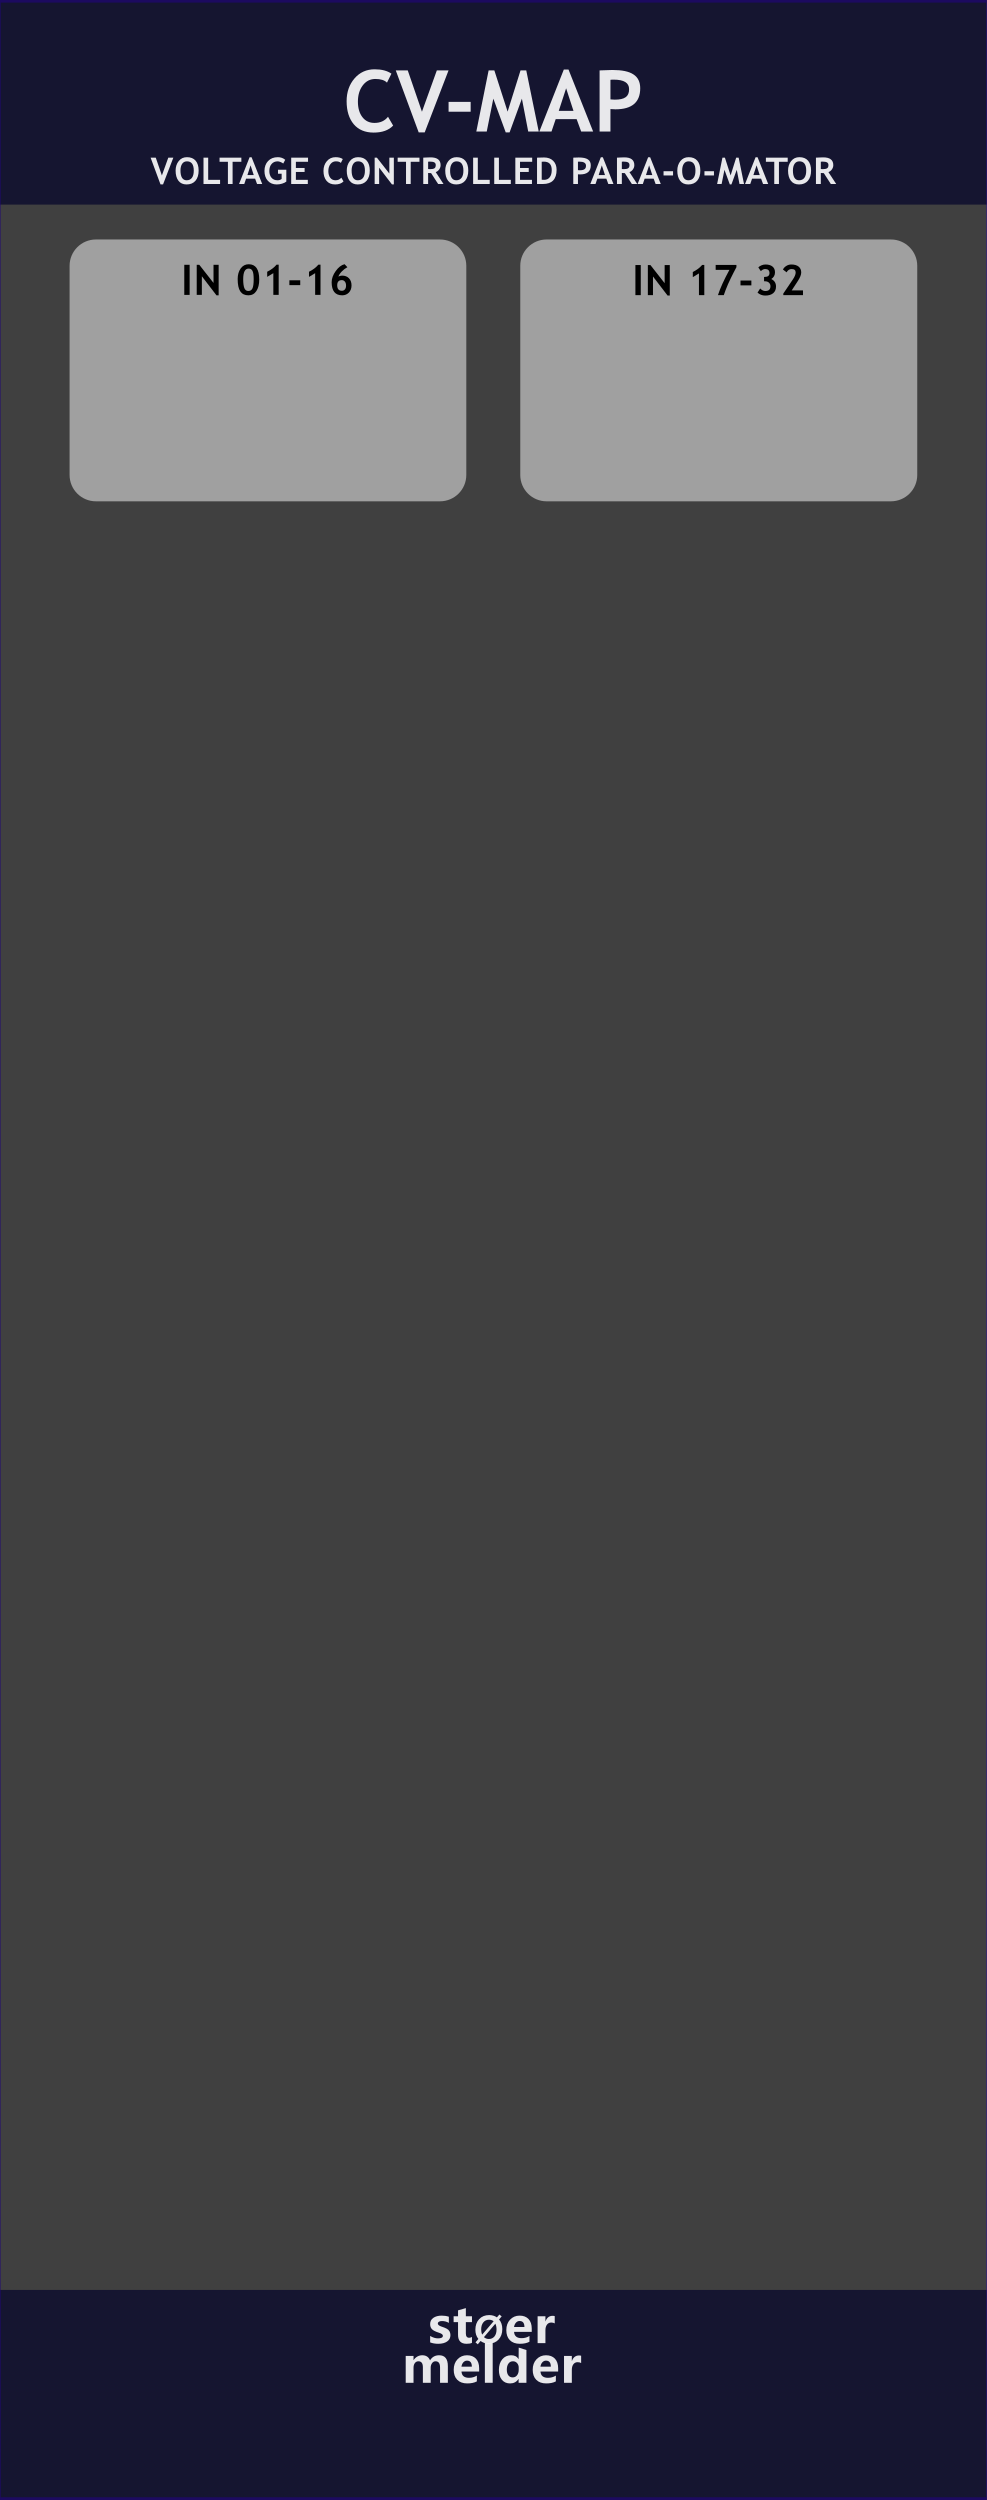
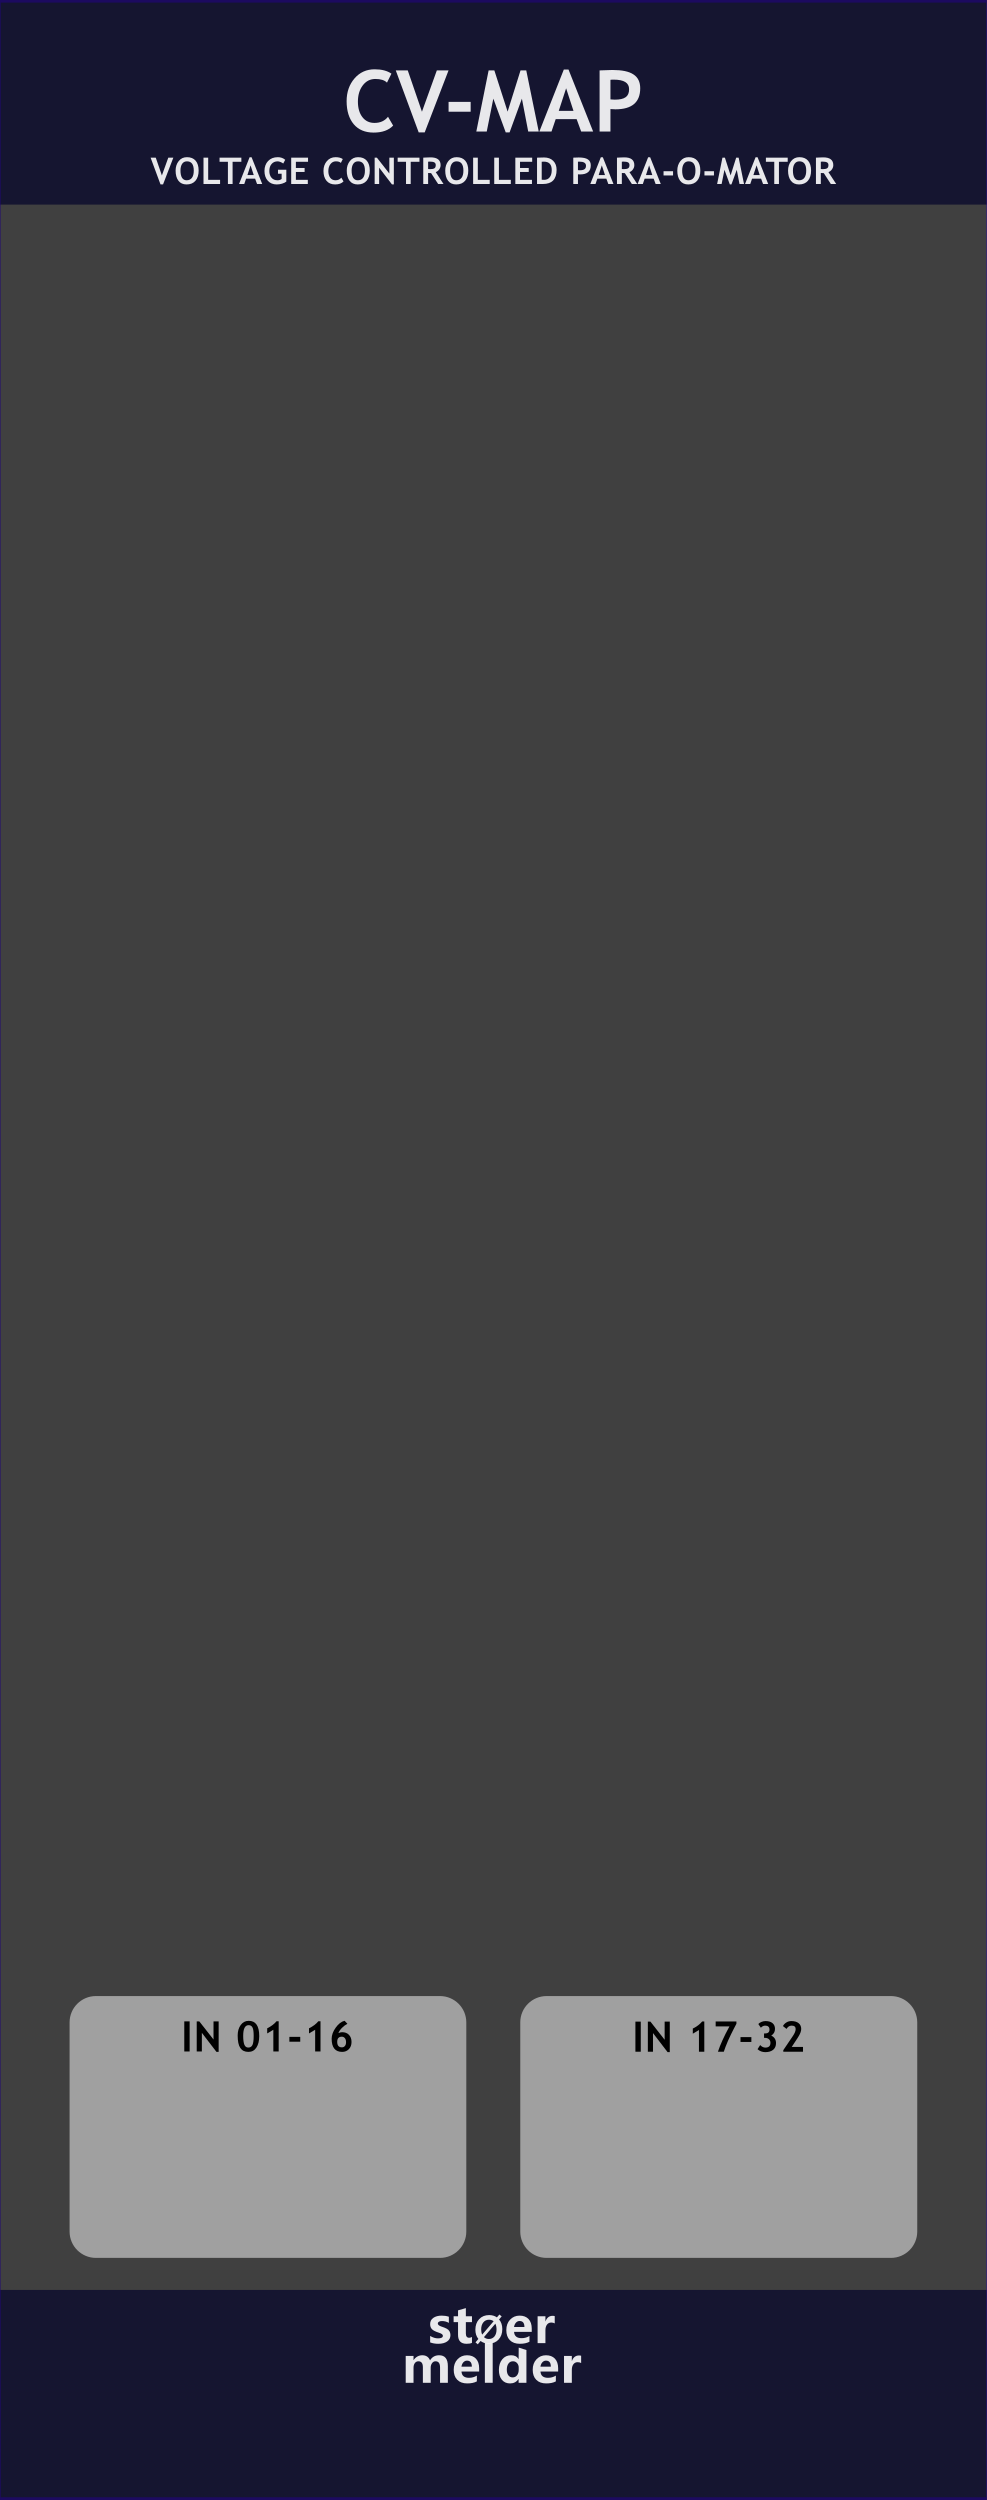
<svg xmlns="http://www.w3.org/2000/svg" width="100%" height="100%" viewBox="0 0 150 380" version="1.1" xml:space="preserve" style="fill-rule:evenodd;clip-rule:evenodd;stroke-linecap:round;stroke-linejoin:round;stroke-miterlimit:1.5;">
  <g id="panel" transform="matrix(0.834722,0,0,1.04324,-803.837,250.623)">
    <g transform="matrix(2.99501,0,0,0.958552,963,-240.235)">
      <rect x="0" y="0" width="60" height="380" style="fill:rgb(64,64,64);" />
    </g>
    <g transform="matrix(1.06268,0,0,1.81961,994.916,-538.829)">
      <rect x="-30.034" y="347.456" width="169.102" height="16.91" style="fill:rgb(10,10,44);fill-opacity:0.8;" />
    </g>
    <g transform="matrix(1.06268,0,0,1.76292,994.916,-852.772)">
      <rect x="-30.034" y="347.456" width="169.102" height="16.91" style="fill:rgb(10,10,44);fill-opacity:0.8;" />
    </g>
    <g transform="matrix(8.02347,0,0,25.5659,663.022,-292.473)">
      <rect x="37.388" y="2.043" width="22.397" height="14.247" style="fill:none;stroke:rgb(32,6,118);stroke-opacity:0.7;stroke-width:0.03px;" />
    </g>
    <g transform="matrix(0.840359,0,0,0.840359,220.816,16.2108)">
      <g transform="matrix(1.198,0,0,0.958552,893.633,-224.914)">
        <g transform="matrix(9,0,0,9,64.0056,347.267)">
-           <path d="M0.919,0L0.762,0L0.762,-0.308C0.762,-0.391 0.732,-0.432 0.671,-0.432C0.643,-0.432 0.62,-0.42 0.602,-0.395C0.583,-0.369 0.574,-0.339 0.574,-0.303L0.574,0L0.417,0L0.417,-0.312C0.417,-0.392 0.387,-0.432 0.327,-0.432C0.298,-0.432 0.274,-0.42 0.256,-0.396C0.238,-0.372 0.229,-0.341 0.229,-0.301L0.229,0L0.072,0L0.072,-0.54L0.229,-0.54L0.229,-0.456L0.231,-0.456C0.25,-0.486 0.275,-0.51 0.307,-0.528C0.338,-0.545 0.371,-0.553 0.405,-0.553C0.481,-0.553 0.533,-0.519 0.561,-0.451C0.603,-0.519 0.663,-0.553 0.743,-0.553C0.86,-0.553 0.919,-0.481 0.919,-0.335L0.919,0Z" style="fill:white;fill-opacity:0.9;fill-rule:nonzero;" />
+           <path d="M0.919,-0L0.762,-0L0.762,-0.308C0.762,-0.391 0.732,-0.432 0.671,-0.432C0.643,-0.432 0.62,-0.42 0.602,-0.395C0.583,-0.369 0.574,-0.339 0.574,-0.303L0.574,-0L0.417,-0L0.417,-0.312C0.417,-0.392 0.387,-0.432 0.327,-0.432C0.298,-0.432 0.274,-0.42 0.256,-0.396C0.238,-0.372 0.229,-0.341 0.229,-0.301L0.229,-0L0.072,-0L0.072,-0.54L0.229,-0.54L0.229,-0.456L0.231,-0.456C0.25,-0.486 0.275,-0.51 0.307,-0.528C0.338,-0.545 0.371,-0.553 0.405,-0.553C0.481,-0.553 0.533,-0.519 0.561,-0.451C0.603,-0.519 0.663,-0.553 0.743,-0.553C0.86,-0.553 0.919,-0.481 0.919,-0.335L0.919,-0Z" style="fill:white;fill-opacity:0.9;fill-rule:nonzero;" />
        </g>
        <g transform="matrix(9,0,0,9,72.978,347.267)">
          <path d="M0.551,-0.226L0.196,-0.226C0.201,-0.142 0.252,-0.1 0.347,-0.1C0.407,-0.1 0.459,-0.115 0.505,-0.144L0.505,-0.028C0.456,-0.001 0.391,0.013 0.312,0.013C0.226,0.013 0.159,-0.011 0.111,-0.06C0.063,-0.108 0.04,-0.176 0.04,-0.262C0.04,-0.348 0.065,-0.419 0.116,-0.472C0.167,-0.526 0.23,-0.553 0.307,-0.553C0.384,-0.553 0.443,-0.53 0.487,-0.484C0.53,-0.437 0.551,-0.374 0.551,-0.292L0.551,-0.226ZM0.404,-0.324C0.404,-0.405 0.372,-0.445 0.306,-0.445C0.279,-0.445 0.255,-0.434 0.234,-0.412C0.214,-0.39 0.201,-0.361 0.195,-0.324L0.404,-0.324Z" style="fill:white;fill-opacity:0.9;fill-rule:nonzero;" />
        </g>
        <g transform="matrix(9,0,0,9,78.3513,347.267)">
          <rect x="0.069" y="-0.799" width="0.157" height="0.799" style="fill:white;fill-opacity:0.9;fill-rule:nonzero;" />
        </g>
        <g transform="matrix(9,0,0,9,81.1494,347.267)">
-           <path d="M0.593,0L0.436,0L0.436,-0.076L0.433,-0.076C0.395,-0.017 0.339,0.013 0.264,0.013C0.195,0.013 0.141,-0.011 0.1,-0.06C0.06,-0.108 0.04,-0.174 0.04,-0.258C0.04,-0.346 0.062,-0.418 0.108,-0.472C0.153,-0.526 0.212,-0.553 0.286,-0.553C0.356,-0.553 0.405,-0.528 0.433,-0.477L0.436,-0.477L0.438,-0.707L0.593,-0.658L0.593,0ZM0.438,-0.306C0.438,-0.342 0.427,-0.372 0.405,-0.396C0.383,-0.42 0.356,-0.432 0.323,-0.432C0.284,-0.432 0.254,-0.417 0.232,-0.386C0.21,-0.356 0.199,-0.315 0.199,-0.263C0.199,-0.213 0.21,-0.175 0.231,-0.148C0.252,-0.121 0.281,-0.108 0.318,-0.108C0.353,-0.108 0.382,-0.122 0.404,-0.15C0.427,-0.179 0.438,-0.215 0.438,-0.261L0.438,-0.306Z" style="fill:white;fill-opacity:0.9;fill-rule:nonzero;" />
+           <path d="M0.593,-0L0.436,-0L0.436,-0.076L0.433,-0.076C0.395,-0.017 0.339,0.013 0.264,0.013C0.195,0.013 0.141,-0.011 0.1,-0.06C0.06,-0.108 0.04,-0.174 0.04,-0.258C0.04,-0.346 0.062,-0.418 0.108,-0.472C0.153,-0.526 0.212,-0.553 0.286,-0.553C0.356,-0.553 0.405,-0.528 0.433,-0.477L0.436,-0.477L0.438,-0.707L0.593,-0.658L0.593,-0ZM0.438,-0.306C0.438,-0.342 0.427,-0.372 0.405,-0.396C0.383,-0.42 0.356,-0.432 0.323,-0.432C0.284,-0.432 0.254,-0.417 0.232,-0.386C0.21,-0.356 0.199,-0.315 0.199,-0.263C0.199,-0.213 0.21,-0.175 0.231,-0.148C0.252,-0.121 0.281,-0.108 0.318,-0.108C0.353,-0.108 0.382,-0.122 0.404,-0.15C0.427,-0.179 0.438,-0.215 0.438,-0.261L0.438,-0.306Z" style="fill:white;fill-opacity:0.9;fill-rule:nonzero;" />
        </g>
        <g transform="matrix(9,0,0,9,87.2654,347.267)">
          <path d="M0.551,-0.226L0.196,-0.226C0.201,-0.142 0.252,-0.1 0.347,-0.1C0.407,-0.1 0.459,-0.115 0.505,-0.144L0.505,-0.028C0.456,-0.001 0.391,0.013 0.312,0.013C0.226,0.013 0.159,-0.011 0.111,-0.06C0.063,-0.108 0.04,-0.176 0.04,-0.262C0.04,-0.348 0.065,-0.419 0.116,-0.472C0.167,-0.526 0.23,-0.553 0.307,-0.553C0.384,-0.553 0.443,-0.53 0.487,-0.484C0.53,-0.437 0.551,-0.374 0.551,-0.292L0.551,-0.226ZM0.404,-0.324C0.404,-0.405 0.372,-0.445 0.306,-0.445C0.279,-0.445 0.255,-0.434 0.234,-0.412C0.214,-0.39 0.201,-0.361 0.195,-0.324L0.404,-0.324Z" style="fill:white;fill-opacity:0.9;fill-rule:nonzero;" />
        </g>
        <g transform="matrix(9,0,0,9,92.6386,347.267)">
-           <path d="M0.416,-0.397C0.397,-0.408 0.374,-0.414 0.346,-0.414C0.31,-0.414 0.282,-0.4 0.261,-0.373C0.24,-0.345 0.229,-0.308 0.229,-0.26L0.229,0L0.072,0L0.072,-0.54L0.229,-0.54L0.229,-0.438L0.231,-0.438C0.257,-0.512 0.305,-0.549 0.374,-0.549C0.392,-0.549 0.406,-0.547 0.416,-0.543L0.416,-0.397Z" style="fill:white;fill-opacity:0.9;fill-rule:nonzero;" />
+           <path d="M0.416,-0.397C0.397,-0.408 0.374,-0.414 0.346,-0.414C0.31,-0.414 0.282,-0.4 0.261,-0.373C0.24,-0.345 0.229,-0.308 0.229,-0.26L0.229,-0L0.072,-0L0.072,-0.54L0.229,-0.54L0.229,-0.438L0.231,-0.438C0.257,-0.512 0.305,-0.549 0.374,-0.549C0.392,-0.549 0.406,-0.547 0.416,-0.543L0.416,-0.397Z" style="fill:white;fill-opacity:0.9;fill-rule:nonzero;" />
        </g>
      </g>
      <g transform="matrix(1.198,0,0,0.958552,893.495,-231.786)">
        <g transform="matrix(9,0,0,9,68.6657,347.267)">
          <path d="M0.058,-0.145C0.112,-0.112 0.165,-0.096 0.216,-0.096C0.281,-0.096 0.314,-0.113 0.314,-0.148C0.314,-0.173 0.287,-0.193 0.233,-0.21C0.166,-0.231 0.12,-0.254 0.095,-0.28C0.07,-0.305 0.058,-0.34 0.058,-0.383C0.058,-0.436 0.079,-0.478 0.122,-0.508C0.165,-0.538 0.221,-0.553 0.291,-0.553C0.34,-0.553 0.388,-0.546 0.434,-0.531L0.434,-0.407C0.392,-0.432 0.346,-0.444 0.295,-0.444C0.27,-0.444 0.25,-0.44 0.235,-0.431C0.22,-0.422 0.212,-0.41 0.212,-0.396C0.212,-0.371 0.235,-0.351 0.28,-0.335C0.329,-0.319 0.366,-0.304 0.39,-0.291C0.415,-0.278 0.434,-0.26 0.447,-0.238C0.459,-0.216 0.466,-0.191 0.466,-0.163C0.466,-0.107 0.444,-0.064 0.399,-0.033C0.354,-0.002 0.295,0.013 0.22,0.013C0.162,0.013 0.107,0.004 0.058,-0.015L0.058,-0.145Z" style="fill:white;fill-opacity:0.9;fill-rule:nonzero;" />
        </g>
        <g transform="matrix(9,0,0,9,73.2436,347.267)">
          <path d="M0.39,-0.006C0.366,0.007 0.33,0.013 0.282,0.013C0.167,0.013 0.11,-0.047 0.11,-0.167L0.11,-0.422L0.021,-0.422L0.021,-0.54L0.11,-0.54L0.11,-0.659L0.267,-0.704L0.267,-0.54L0.39,-0.54L0.39,-0.422L0.267,-0.422L0.267,-0.195C0.267,-0.137 0.289,-0.108 0.335,-0.108C0.353,-0.108 0.371,-0.114 0.39,-0.124L0.39,-0.006Z" style="fill:white;fill-opacity:0.9;fill-rule:nonzero;" />
        </g>
        <g transform="matrix(6.6,0,0,6.6,77.1051,347.267)">
          <path d="M0.106,0.032L0.043,-0.021L0.122,-0.115C0.067,-0.183 0.04,-0.268 0.04,-0.368C0.04,-0.487 0.075,-0.584 0.144,-0.658C0.213,-0.732 0.305,-0.769 0.418,-0.769C0.5,-0.769 0.571,-0.748 0.63,-0.706L0.698,-0.785L0.761,-0.733L0.689,-0.65C0.748,-0.581 0.778,-0.493 0.778,-0.384C0.778,-0.266 0.743,-0.17 0.674,-0.097C0.605,-0.023 0.516,0.013 0.406,0.013C0.32,0.013 0.246,-0.011 0.182,-0.059L0.106,0.032ZM0.54,-0.6C0.506,-0.628 0.463,-0.642 0.413,-0.642C0.349,-0.642 0.297,-0.617 0.258,-0.569C0.218,-0.52 0.199,-0.455 0.199,-0.375C0.199,-0.319 0.208,-0.273 0.227,-0.234L0.54,-0.6ZM0.275,-0.165C0.311,-0.131 0.356,-0.114 0.409,-0.114C0.473,-0.114 0.524,-0.137 0.563,-0.184C0.601,-0.231 0.62,-0.294 0.62,-0.374C0.62,-0.435 0.61,-0.488 0.588,-0.533L0.275,-0.165Z" style="fill:white;fill-opacity:0.9;fill-rule:nonzero;" />
        </g>
        <g transform="matrix(9,0,0,9,82.6053,347.267)">
          <path d="M0.551,-0.226L0.196,-0.226C0.201,-0.142 0.252,-0.1 0.347,-0.1C0.407,-0.1 0.459,-0.115 0.505,-0.144L0.505,-0.028C0.456,-0.001 0.391,0.013 0.312,0.013C0.226,0.013 0.159,-0.011 0.111,-0.06C0.063,-0.108 0.04,-0.176 0.04,-0.262C0.04,-0.348 0.065,-0.419 0.116,-0.472C0.167,-0.526 0.23,-0.553 0.307,-0.553C0.384,-0.553 0.443,-0.53 0.487,-0.484C0.53,-0.437 0.551,-0.374 0.551,-0.292L0.551,-0.226ZM0.404,-0.324C0.404,-0.405 0.372,-0.445 0.306,-0.445C0.279,-0.445 0.255,-0.434 0.234,-0.412C0.214,-0.39 0.201,-0.361 0.195,-0.324L0.404,-0.324Z" style="fill:white;fill-opacity:0.9;fill-rule:nonzero;" />
        </g>
        <g transform="matrix(9,0,0,9,87.9786,347.267)">
-           <path d="M0.416,-0.397C0.397,-0.408 0.374,-0.414 0.346,-0.414C0.31,-0.414 0.282,-0.4 0.261,-0.373C0.24,-0.345 0.229,-0.308 0.229,-0.26L0.229,0L0.072,0L0.072,-0.54L0.229,-0.54L0.229,-0.438L0.231,-0.438C0.257,-0.512 0.305,-0.549 0.374,-0.549C0.392,-0.549 0.406,-0.547 0.416,-0.543L0.416,-0.397Z" style="fill:white;fill-opacity:0.9;fill-rule:nonzero;" />
+           <path d="M0.416,-0.397C0.397,-0.408 0.374,-0.414 0.346,-0.414C0.31,-0.414 0.282,-0.4 0.261,-0.373C0.24,-0.345 0.229,-0.308 0.229,-0.26L0.229,-0L0.072,-0L0.072,-0.54L0.229,-0.54L0.229,-0.438L0.231,-0.438C0.257,-0.512 0.305,-0.549 0.374,-0.549C0.392,-0.549 0.406,-0.547 0.416,-0.543L0.416,-0.397Z" style="fill:white;fill-opacity:0.9;fill-rule:nonzero;" />
        </g>
      </g>
    </g>
    <g transform="matrix(1.198,0,0,0.958552,967.672,-264.571)">
      <g transform="matrix(5.6,0,0,5.6,18.9814,53.3564)">
        <path d="M0.34,0.01L0.27,0.01L0.002,-0.715L0.142,-0.715L0.308,-0.232L0.482,-0.715L0.619,-0.715L0.34,0.01Z" style="fill:white;fill-opacity:0.9;fill-rule:nonzero;" />
      </g>
      <g transform="matrix(5.6,0,0,5.6,22.5743,53.3564)">
        <path d="M0.039,-0.364C0.039,-0.466 0.067,-0.552 0.123,-0.622C0.179,-0.693 0.253,-0.728 0.347,-0.728C0.45,-0.728 0.528,-0.696 0.583,-0.632C0.637,-0.569 0.664,-0.479 0.664,-0.364C0.664,-0.249 0.636,-0.157 0.579,-0.089C0.522,-0.022 0.441,0.012 0.337,0.012C0.241,0.012 0.167,-0.021 0.116,-0.088C0.065,-0.155 0.039,-0.247 0.039,-0.364ZM0.171,-0.364C0.171,-0.28 0.185,-0.215 0.213,-0.169C0.242,-0.124 0.283,-0.101 0.337,-0.101C0.4,-0.101 0.449,-0.123 0.482,-0.168C0.516,-0.213 0.532,-0.278 0.532,-0.364C0.532,-0.531 0.47,-0.615 0.347,-0.615C0.29,-0.615 0.247,-0.593 0.216,-0.547C0.186,-0.502 0.171,-0.441 0.171,-0.364Z" style="fill:white;fill-opacity:0.9;fill-rule:nonzero;" />
      </g>
      <g transform="matrix(5.6,0,0,5.6,26.6238,53.3564)">
-         <path d="M0.073,0L0.073,-0.715L0.2,-0.715L0.2,-0.113L0.523,-0.113L0.523,0L0.073,0Z" style="fill:white;fill-opacity:0.9;fill-rule:nonzero;" />
+         <path d="M0.073,-0L0.073,-0.715L0.2,-0.715L0.2,-0.113L0.523,-0.113L0.523,-0L0.073,-0Z" style="fill:white;fill-opacity:0.9;fill-rule:nonzero;" />
      </g>
      <g transform="matrix(5.6,0,0,5.6,29.4155,53.3564)">
-         <path d="M0.364,-0.603L0.364,0L0.237,0L0.237,-0.603L0.01,-0.603L0.01,-0.715L0.602,-0.715L0.602,-0.603L0.364,-0.603Z" style="fill:white;fill-opacity:0.9;fill-rule:nonzero;" />
+         <path d="M0.364,-0.603L0.364,-0L0.237,-0L0.237,-0.603L0.01,-0.603L0.01,-0.715L0.602,-0.715L0.602,-0.603L0.364,-0.603Z" style="fill:white;fill-opacity:0.9;fill-rule:nonzero;" />
      </g>
      <g transform="matrix(5.6,0,0,5.6,32.4232,53.3564)">
-         <path d="M0.491,0L0.438,-0.145L0.193,-0.145L0.144,0L0.002,0L0.288,-0.725L0.343,-0.725L0.631,0L0.491,0ZM0.315,-0.506L0.229,-0.242L0.401,-0.242L0.315,-0.506Z" style="fill:white;fill-opacity:0.9;fill-rule:nonzero;" />
+         <path d="M0.491,-0L0.438,-0.145L0.193,-0.145L0.144,-0L0.002,-0L0.288,-0.725L0.343,-0.725L0.631,-0L0.491,-0ZM0.315,-0.506L0.229,-0.242L0.401,-0.242L0.315,-0.506Z" style="fill:white;fill-opacity:0.9;fill-rule:nonzero;" />
      </g>
      <g transform="matrix(5.6,0,0,5.6,36.0816,53.3564)">
        <path d="M0.602,-0.657L0.548,-0.555C0.533,-0.569 0.51,-0.582 0.479,-0.595C0.448,-0.608 0.421,-0.615 0.398,-0.615C0.328,-0.615 0.273,-0.591 0.232,-0.543C0.191,-0.496 0.171,-0.432 0.171,-0.352C0.171,-0.275 0.191,-0.215 0.231,-0.169C0.271,-0.123 0.325,-0.101 0.394,-0.101C0.439,-0.101 0.476,-0.113 0.505,-0.138L0.505,-0.278L0.406,-0.278L0.406,-0.387L0.632,-0.387L0.632,-0.066C0.602,-0.042 0.563,-0.022 0.515,-0.009C0.468,0.005 0.42,0.012 0.373,0.012C0.271,0.012 0.189,-0.021 0.129,-0.089C0.069,-0.156 0.039,-0.245 0.039,-0.355C0.039,-0.465 0.072,-0.555 0.137,-0.624C0.203,-0.693 0.291,-0.728 0.401,-0.728C0.48,-0.728 0.547,-0.704 0.602,-0.657Z" style="fill:white;fill-opacity:0.9;fill-rule:nonzero;" />
      </g>
      <g transform="matrix(5.6,0,0,5.6,39.9534,53.3564)">
-         <path d="M0.2,-0.603L0.2,-0.435L0.437,-0.435L0.437,-0.327L0.2,-0.327L0.2,-0.113L0.524,-0.113L0.524,0L0.073,0L0.073,-0.715L0.53,-0.715L0.53,-0.603L0.2,-0.603Z" style="fill:white;fill-opacity:0.9;fill-rule:nonzero;" />
+         <path d="M0.2,-0.603L0.2,-0.435L0.437,-0.435L0.437,-0.327L0.2,-0.327L0.2,-0.113L0.524,-0.113L0.524,-0L0.073,-0L0.073,-0.715L0.53,-0.715L0.53,-0.603L0.2,-0.603Z" style="fill:white;fill-opacity:0.9;fill-rule:nonzero;" />
      </g>
      <g transform="matrix(5.6,0,0,5.6,45.0501,53.3564)">
        <path d="M0.563,-0.677L0.511,-0.572C0.483,-0.601 0.437,-0.615 0.375,-0.615C0.315,-0.615 0.266,-0.59 0.228,-0.54C0.19,-0.49 0.171,-0.427 0.171,-0.35C0.171,-0.274 0.189,-0.213 0.224,-0.168C0.259,-0.123 0.306,-0.101 0.365,-0.101C0.433,-0.101 0.485,-0.125 0.523,-0.173L0.583,-0.07C0.531,-0.015 0.455,0.012 0.355,0.012C0.255,0.012 0.177,-0.021 0.122,-0.086C0.067,-0.152 0.039,-0.242 0.039,-0.355C0.039,-0.461 0.07,-0.55 0.131,-0.621C0.192,-0.692 0.271,-0.728 0.367,-0.728C0.449,-0.728 0.514,-0.711 0.563,-0.677Z" style="fill:white;fill-opacity:0.9;fill-rule:nonzero;" />
      </g>
      <g transform="matrix(5.6,0,0,5.6,48.5882,53.3564)">
        <path d="M0.039,-0.364C0.039,-0.466 0.067,-0.552 0.123,-0.622C0.179,-0.693 0.253,-0.728 0.347,-0.728C0.45,-0.728 0.528,-0.696 0.583,-0.632C0.637,-0.569 0.664,-0.479 0.664,-0.364C0.664,-0.249 0.636,-0.157 0.579,-0.089C0.522,-0.022 0.441,0.012 0.337,0.012C0.241,0.012 0.167,-0.021 0.116,-0.088C0.065,-0.155 0.039,-0.247 0.039,-0.364ZM0.171,-0.364C0.171,-0.28 0.185,-0.215 0.213,-0.169C0.242,-0.124 0.283,-0.101 0.337,-0.101C0.4,-0.101 0.449,-0.123 0.482,-0.168C0.516,-0.213 0.532,-0.278 0.532,-0.364C0.532,-0.531 0.47,-0.615 0.347,-0.615C0.29,-0.615 0.247,-0.593 0.216,-0.547C0.186,-0.502 0.171,-0.441 0.171,-0.364Z" style="fill:white;fill-opacity:0.9;fill-rule:nonzero;" />
      </g>
      <g transform="matrix(5.6,0,0,5.6,52.6377,53.3564)">
        <path d="M0.542,0.01L0.195,-0.443L0.195,0L0.073,0L0.073,-0.715L0.134,-0.715L0.472,-0.284L0.472,-0.715L0.594,-0.715L0.594,0.01L0.542,0.01Z" style="fill:white;fill-opacity:0.9;fill-rule:nonzero;" />
      </g>
      <g transform="matrix(5.6,0,0,5.6,56.4876,53.3564)">
-         <path d="M0.364,-0.603L0.364,0L0.237,0L0.237,-0.603L0.01,-0.603L0.01,-0.715L0.602,-0.715L0.602,-0.603L0.364,-0.603Z" style="fill:white;fill-opacity:0.9;fill-rule:nonzero;" />
+         <path d="M0.364,-0.603L0.364,-0L0.237,-0L0.237,-0.603L0.01,-0.603L0.01,-0.715L0.602,-0.715L0.602,-0.603L0.364,-0.603Z" style="fill:white;fill-opacity:0.9;fill-rule:nonzero;" />
      </g>
      <g transform="matrix(5.6,0,0,5.6,60.0258,53.3564)">
-         <path d="M0.477,0L0.286,-0.295C0.266,-0.296 0.24,-0.297 0.205,-0.299L0.205,0L0.073,0L0.073,-0.715C0.08,-0.715 0.108,-0.717 0.156,-0.719C0.204,-0.721 0.242,-0.723 0.271,-0.723C0.453,-0.723 0.544,-0.652 0.544,-0.512C0.544,-0.469 0.531,-0.431 0.506,-0.396C0.481,-0.361 0.45,-0.337 0.412,-0.322L0.623,0L0.477,0ZM0.205,-0.605L0.205,-0.406C0.229,-0.404 0.246,-0.403 0.259,-0.403C0.312,-0.403 0.351,-0.411 0.375,-0.426C0.4,-0.441 0.412,-0.47 0.412,-0.513C0.412,-0.548 0.399,-0.573 0.373,-0.587C0.346,-0.601 0.305,-0.608 0.248,-0.608C0.234,-0.608 0.22,-0.607 0.205,-0.605Z" style="fill:white;fill-opacity:0.9;fill-rule:nonzero;" />
+         <path d="M0.477,-0L0.286,-0.295C0.266,-0.296 0.24,-0.297 0.205,-0.299L0.205,-0L0.073,-0L0.073,-0.715C0.08,-0.715 0.108,-0.717 0.156,-0.719C0.204,-0.721 0.242,-0.723 0.271,-0.723C0.453,-0.723 0.544,-0.652 0.544,-0.512C0.544,-0.469 0.531,-0.431 0.506,-0.396C0.481,-0.361 0.45,-0.337 0.412,-0.322L0.623,-0L0.477,-0ZM0.205,-0.605L0.205,-0.406C0.229,-0.404 0.246,-0.403 0.259,-0.403C0.312,-0.403 0.351,-0.411 0.375,-0.426C0.4,-0.441 0.412,-0.47 0.412,-0.513C0.412,-0.548 0.399,-0.573 0.373,-0.587C0.346,-0.601 0.305,-0.608 0.248,-0.608C0.234,-0.608 0.22,-0.607 0.205,-0.605Z" style="fill:white;fill-opacity:0.9;fill-rule:nonzero;" />
      </g>
      <g transform="matrix(5.6,0,0,5.6,63.5585,53.3564)">
        <path d="M0.039,-0.364C0.039,-0.466 0.067,-0.552 0.123,-0.622C0.179,-0.693 0.253,-0.728 0.347,-0.728C0.45,-0.728 0.528,-0.696 0.583,-0.632C0.637,-0.569 0.664,-0.479 0.664,-0.364C0.664,-0.249 0.636,-0.157 0.579,-0.089C0.522,-0.022 0.441,0.012 0.337,0.012C0.241,0.012 0.167,-0.021 0.116,-0.088C0.065,-0.155 0.039,-0.247 0.039,-0.364ZM0.171,-0.364C0.171,-0.28 0.185,-0.215 0.213,-0.169C0.242,-0.124 0.283,-0.101 0.337,-0.101C0.4,-0.101 0.449,-0.123 0.482,-0.168C0.516,-0.213 0.532,-0.278 0.532,-0.364C0.532,-0.531 0.47,-0.615 0.347,-0.615C0.29,-0.615 0.247,-0.593 0.216,-0.547C0.186,-0.502 0.171,-0.441 0.171,-0.364Z" style="fill:white;fill-opacity:0.9;fill-rule:nonzero;" />
      </g>
      <g transform="matrix(5.6,0,0,5.6,67.608,53.3564)">
-         <path d="M0.073,0L0.073,-0.715L0.2,-0.715L0.2,-0.113L0.523,-0.113L0.523,0L0.073,0Z" style="fill:white;fill-opacity:0.9;fill-rule:nonzero;" />
+         <path d="M0.073,-0L0.073,-0.715L0.2,-0.715L0.2,-0.113L0.523,-0.113L0.523,-0L0.073,-0Z" style="fill:white;fill-opacity:0.9;fill-rule:nonzero;" />
      </g>
      <g transform="matrix(5.6,0,0,5.6,70.8153,53.3564)">
-         <path d="M0.073,0L0.073,-0.715L0.2,-0.715L0.2,-0.113L0.523,-0.113L0.523,0L0.073,0Z" style="fill:white;fill-opacity:0.9;fill-rule:nonzero;" />
+         <path d="M0.073,-0L0.073,-0.715L0.2,-0.715L0.2,-0.113L0.523,-0.113L0.523,-0L0.073,-0Z" style="fill:white;fill-opacity:0.9;fill-rule:nonzero;" />
      </g>
      <g transform="matrix(5.6,0,0,5.6,74.0226,53.3564)">
-         <path d="M0.2,-0.603L0.2,-0.435L0.437,-0.435L0.437,-0.327L0.2,-0.327L0.2,-0.113L0.524,-0.113L0.524,0L0.073,0L0.073,-0.715L0.53,-0.715L0.53,-0.603L0.2,-0.603Z" style="fill:white;fill-opacity:0.9;fill-rule:nonzero;" />
+         <path d="M0.2,-0.603L0.2,-0.435L0.437,-0.435L0.437,-0.327L0.2,-0.327L0.2,-0.113L0.524,-0.113L0.524,-0L0.073,-0L0.073,-0.715L0.53,-0.715L0.53,-0.603L0.2,-0.603Z" style="fill:white;fill-opacity:0.9;fill-rule:nonzero;" />
      </g>
      <g transform="matrix(5.6,0,0,5.6,77.3202,53.3564)">
-         <path d="M0.232,0L0.073,0L0.073,-0.715C0.174,-0.718 0.238,-0.72 0.264,-0.72C0.368,-0.72 0.451,-0.69 0.512,-0.629C0.573,-0.568 0.604,-0.487 0.604,-0.386C0.604,-0.129 0.48,0 0.232,0ZM0.2,-0.604L0.2,-0.116C0.221,-0.114 0.243,-0.113 0.267,-0.113C0.331,-0.113 0.381,-0.136 0.417,-0.183C0.454,-0.229 0.472,-0.294 0.472,-0.378C0.472,-0.531 0.401,-0.607 0.258,-0.607C0.245,-0.607 0.225,-0.606 0.2,-0.604Z" style="fill:white;fill-opacity:0.9;fill-rule:nonzero;" />
+         <path d="M0.232,-0L0.073,-0L0.073,-0.715C0.174,-0.718 0.238,-0.72 0.264,-0.72C0.368,-0.72 0.451,-0.69 0.512,-0.629C0.573,-0.568 0.604,-0.487 0.604,-0.386C0.604,-0.129 0.48,-0 0.232,-0ZM0.2,-0.604L0.2,-0.116C0.221,-0.114 0.243,-0.113 0.267,-0.113C0.331,-0.113 0.381,-0.136 0.417,-0.183C0.454,-0.229 0.472,-0.294 0.472,-0.378C0.472,-0.531 0.401,-0.607 0.258,-0.607C0.245,-0.607 0.225,-0.606 0.2,-0.604Z" style="fill:white;fill-opacity:0.9;fill-rule:nonzero;" />
      </g>
      <g transform="matrix(5.6,0,0,5.6,82.8297,53.3564)">
-         <path d="M0.2,-0.263L0.2,0L0.073,0L0.073,-0.715C0.158,-0.718 0.207,-0.72 0.222,-0.72C0.335,-0.72 0.417,-0.703 0.469,-0.668C0.522,-0.634 0.548,-0.579 0.548,-0.506C0.548,-0.342 0.451,-0.26 0.258,-0.26C0.243,-0.26 0.224,-0.261 0.2,-0.263ZM0.2,-0.605L0.2,-0.376C0.222,-0.374 0.239,-0.373 0.251,-0.373C0.309,-0.373 0.351,-0.382 0.378,-0.402C0.405,-0.421 0.418,-0.452 0.418,-0.496C0.418,-0.57 0.358,-0.607 0.239,-0.607C0.225,-0.607 0.213,-0.607 0.2,-0.605Z" style="fill:white;fill-opacity:0.9;fill-rule:nonzero;" />
+         <path d="M0.2,-0.263L0.2,-0L0.073,-0L0.073,-0.715C0.158,-0.718 0.207,-0.72 0.222,-0.72C0.335,-0.72 0.417,-0.703 0.469,-0.668C0.522,-0.634 0.548,-0.579 0.548,-0.506C0.548,-0.342 0.451,-0.26 0.258,-0.26C0.243,-0.26 0.224,-0.261 0.2,-0.263ZM0.2,-0.605L0.2,-0.376C0.222,-0.374 0.239,-0.373 0.251,-0.373C0.309,-0.373 0.351,-0.382 0.378,-0.402C0.405,-0.421 0.418,-0.452 0.418,-0.496C0.418,-0.57 0.358,-0.607 0.239,-0.607C0.225,-0.607 0.213,-0.607 0.2,-0.605Z" style="fill:white;fill-opacity:0.9;fill-rule:nonzero;" />
      </g>
      <g transform="matrix(5.6,0,0,5.6,85.8128,53.3564)">
-         <path d="M0.491,0L0.438,-0.145L0.193,-0.145L0.144,0L0.002,0L0.288,-0.725L0.343,-0.725L0.631,0L0.491,0ZM0.315,-0.506L0.229,-0.242L0.401,-0.242L0.315,-0.506Z" style="fill:white;fill-opacity:0.9;fill-rule:nonzero;" />
+         <path d="M0.491,-0L0.438,-0.145L0.193,-0.145L0.144,-0L0.002,-0L0.288,-0.725L0.343,-0.725L0.631,-0L0.491,-0ZM0.315,-0.506L0.229,-0.242L0.401,-0.242L0.315,-0.506Z" style="fill:white;fill-opacity:0.9;fill-rule:nonzero;" />
      </g>
      <g transform="matrix(5.6,0,0,5.6,89.4713,53.3564)">
-         <path d="M0.477,0L0.286,-0.295C0.266,-0.296 0.24,-0.297 0.205,-0.299L0.205,0L0.073,0L0.073,-0.715C0.08,-0.715 0.108,-0.717 0.156,-0.719C0.204,-0.721 0.242,-0.723 0.271,-0.723C0.453,-0.723 0.544,-0.652 0.544,-0.512C0.544,-0.469 0.531,-0.431 0.506,-0.396C0.481,-0.361 0.45,-0.337 0.412,-0.322L0.623,0L0.477,0ZM0.205,-0.605L0.205,-0.406C0.229,-0.404 0.246,-0.403 0.259,-0.403C0.312,-0.403 0.351,-0.411 0.375,-0.426C0.4,-0.441 0.412,-0.47 0.412,-0.513C0.412,-0.548 0.399,-0.573 0.373,-0.587C0.346,-0.601 0.305,-0.608 0.248,-0.608C0.234,-0.608 0.22,-0.607 0.205,-0.605Z" style="fill:white;fill-opacity:0.9;fill-rule:nonzero;" />
+         <path d="M0.477,-0L0.286,-0.295C0.266,-0.296 0.24,-0.297 0.205,-0.299L0.205,-0L0.073,-0L0.073,-0.715C0.08,-0.715 0.108,-0.717 0.156,-0.719C0.204,-0.721 0.242,-0.723 0.271,-0.723C0.453,-0.723 0.544,-0.652 0.544,-0.512C0.544,-0.469 0.531,-0.431 0.506,-0.396C0.481,-0.361 0.45,-0.337 0.412,-0.322L0.623,-0L0.477,-0ZM0.205,-0.605L0.205,-0.406C0.229,-0.404 0.246,-0.403 0.259,-0.403C0.312,-0.403 0.351,-0.411 0.375,-0.426C0.4,-0.441 0.412,-0.47 0.412,-0.513C0.412,-0.548 0.399,-0.573 0.373,-0.587C0.346,-0.601 0.305,-0.608 0.248,-0.608C0.234,-0.608 0.22,-0.607 0.205,-0.605Z" style="fill:white;fill-opacity:0.9;fill-rule:nonzero;" />
      </g>
      <g transform="matrix(5.6,0,0,5.6,93.004,53.3564)">
-         <path d="M0.491,0L0.438,-0.145L0.193,-0.145L0.144,0L0.002,0L0.288,-0.725L0.343,-0.725L0.631,0L0.491,0ZM0.315,-0.506L0.229,-0.242L0.401,-0.242L0.315,-0.506Z" style="fill:white;fill-opacity:0.9;fill-rule:nonzero;" />
+         <path d="M0.491,-0L0.438,-0.145L0.193,-0.145L0.144,-0L0.002,-0L0.288,-0.725L0.343,-0.725L0.631,-0L0.491,-0ZM0.315,-0.506L0.229,-0.242L0.401,-0.242L0.315,-0.506Z" style="fill:white;fill-opacity:0.9;fill-rule:nonzero;" />
      </g>
      <g transform="matrix(5.6,0,0,5.6,96.6625,53.3564)">
        <rect x="0.053" y="-0.347" width="0.258" height="0.115" style="fill:white;fill-opacity:0.9;fill-rule:nonzero;" />
      </g>
      <g transform="matrix(5.6,0,0,5.6,98.8307,53.3564)">
        <path d="M0.039,-0.364C0.039,-0.466 0.067,-0.552 0.123,-0.622C0.179,-0.693 0.253,-0.728 0.347,-0.728C0.45,-0.728 0.528,-0.696 0.583,-0.632C0.637,-0.569 0.664,-0.479 0.664,-0.364C0.664,-0.249 0.636,-0.157 0.579,-0.089C0.522,-0.022 0.441,0.012 0.337,0.012C0.241,0.012 0.167,-0.021 0.116,-0.088C0.065,-0.155 0.039,-0.247 0.039,-0.364ZM0.171,-0.364C0.171,-0.28 0.185,-0.215 0.213,-0.169C0.242,-0.124 0.283,-0.101 0.337,-0.101C0.4,-0.101 0.449,-0.123 0.482,-0.168C0.516,-0.213 0.532,-0.278 0.532,-0.364C0.532,-0.531 0.47,-0.615 0.347,-0.615C0.29,-0.615 0.247,-0.593 0.216,-0.547C0.186,-0.502 0.171,-0.441 0.171,-0.364Z" style="fill:white;fill-opacity:0.9;fill-rule:nonzero;" />
      </g>
      <g transform="matrix(5.6,0,0,5.6,102.88,53.3564)">
        <rect x="0.053" y="-0.347" width="0.258" height="0.115" style="fill:white;fill-opacity:0.9;fill-rule:nonzero;" />
      </g>
      <g transform="matrix(5.6,0,0,5.6,105.048,53.3564)">
        <path d="M0.74,0L0.617,0L0.543,-0.385L0.399,0.01L0.354,0.01L0.209,-0.385L0.132,0L0.01,0L0.154,-0.715L0.221,-0.715L0.376,-0.233L0.527,-0.715L0.594,-0.715L0.74,0Z" style="fill:white;fill-opacity:0.9;fill-rule:nonzero;" />
      </g>
      <g transform="matrix(5.6,0,0,5.6,109.333,53.3564)">
-         <path d="M0.491,0L0.438,-0.145L0.193,-0.145L0.144,0L0.002,0L0.288,-0.725L0.343,-0.725L0.631,0L0.491,0ZM0.315,-0.506L0.229,-0.242L0.401,-0.242L0.315,-0.506Z" style="fill:white;fill-opacity:0.9;fill-rule:nonzero;" />
+         <path d="M0.491,-0L0.438,-0.145L0.193,-0.145L0.144,-0L0.002,-0L0.288,-0.725L0.343,-0.725L0.631,-0L0.491,-0ZM0.315,-0.506L0.229,-0.242L0.401,-0.242L0.315,-0.506Z" style="fill:white;fill-opacity:0.9;fill-rule:nonzero;" />
      </g>
      <g transform="matrix(5.6,0,0,5.6,112.461,53.3564)">
-         <path d="M0.364,-0.603L0.364,0L0.237,0L0.237,-0.603L0.01,-0.603L0.01,-0.715L0.602,-0.715L0.602,-0.603L0.364,-0.603Z" style="fill:white;fill-opacity:0.9;fill-rule:nonzero;" />
+         <path d="M0.364,-0.603L0.364,-0L0.237,-0L0.237,-0.603L0.01,-0.603L0.01,-0.715L0.602,-0.715L0.602,-0.603L0.364,-0.603Z" style="fill:white;fill-opacity:0.9;fill-rule:nonzero;" />
      </g>
      <g transform="matrix(5.6,0,0,5.6,115.666,53.3564)">
        <path d="M0.039,-0.364C0.039,-0.466 0.067,-0.552 0.123,-0.622C0.179,-0.693 0.253,-0.728 0.347,-0.728C0.45,-0.728 0.528,-0.696 0.583,-0.632C0.637,-0.569 0.664,-0.479 0.664,-0.364C0.664,-0.249 0.636,-0.157 0.579,-0.089C0.522,-0.022 0.441,0.012 0.337,0.012C0.241,0.012 0.167,-0.021 0.116,-0.088C0.065,-0.155 0.039,-0.247 0.039,-0.364ZM0.171,-0.364C0.171,-0.28 0.185,-0.215 0.213,-0.169C0.242,-0.124 0.283,-0.101 0.337,-0.101C0.4,-0.101 0.449,-0.123 0.482,-0.168C0.516,-0.213 0.532,-0.278 0.532,-0.364C0.532,-0.531 0.47,-0.615 0.347,-0.615C0.29,-0.615 0.247,-0.593 0.216,-0.547C0.186,-0.502 0.171,-0.441 0.171,-0.364Z" style="fill:white;fill-opacity:0.9;fill-rule:nonzero;" />
      </g>
      <g transform="matrix(5.6,0,0,5.6,119.715,53.3564)">
-         <path d="M0.477,0L0.286,-0.295C0.266,-0.296 0.24,-0.297 0.205,-0.299L0.205,0L0.073,0L0.073,-0.715C0.08,-0.715 0.108,-0.717 0.156,-0.719C0.204,-0.721 0.242,-0.723 0.271,-0.723C0.453,-0.723 0.544,-0.652 0.544,-0.512C0.544,-0.469 0.531,-0.431 0.506,-0.396C0.481,-0.361 0.45,-0.337 0.412,-0.322L0.623,0L0.477,0ZM0.205,-0.605L0.205,-0.406C0.229,-0.404 0.246,-0.403 0.259,-0.403C0.312,-0.403 0.351,-0.411 0.375,-0.426C0.4,-0.441 0.412,-0.47 0.412,-0.513C0.412,-0.548 0.399,-0.573 0.373,-0.587C0.346,-0.601 0.305,-0.608 0.248,-0.608C0.234,-0.608 0.22,-0.607 0.205,-0.605Z" style="fill:white;fill-opacity:0.9;fill-rule:nonzero;" />
+         <path d="M0.477,-0L0.286,-0.295C0.266,-0.296 0.24,-0.297 0.205,-0.299L0.205,-0L0.073,-0L0.073,-0.715C0.08,-0.715 0.108,-0.717 0.156,-0.719C0.204,-0.721 0.242,-0.723 0.271,-0.723C0.453,-0.723 0.544,-0.652 0.544,-0.512C0.544,-0.469 0.531,-0.431 0.506,-0.396C0.481,-0.361 0.45,-0.337 0.412,-0.322L0.623,-0L0.477,-0ZM0.205,-0.605L0.205,-0.406C0.229,-0.404 0.246,-0.403 0.259,-0.403C0.312,-0.403 0.351,-0.411 0.375,-0.426C0.4,-0.441 0.412,-0.47 0.412,-0.513C0.412,-0.548 0.399,-0.573 0.373,-0.587C0.346,-0.601 0.305,-0.608 0.248,-0.608C0.234,-0.608 0.22,-0.607 0.205,-0.605Z" style="fill:white;fill-opacity:0.9;fill-rule:nonzero;" />
      </g>
    </g>
    <g transform="matrix(1.198,0,0,0.958552,1025.51,-221.067)">
      <g transform="matrix(13,0,0,13,0,0)">
        <path d="M0.563,-0.677L0.511,-0.572C0.483,-0.601 0.437,-0.615 0.375,-0.615C0.315,-0.615 0.266,-0.59 0.228,-0.54C0.19,-0.49 0.171,-0.427 0.171,-0.35C0.171,-0.274 0.189,-0.213 0.224,-0.168C0.259,-0.123 0.306,-0.101 0.365,-0.101C0.433,-0.101 0.485,-0.125 0.523,-0.173L0.583,-0.07C0.531,-0.015 0.455,0.012 0.355,0.012C0.255,0.012 0.177,-0.021 0.122,-0.086C0.067,-0.152 0.039,-0.242 0.039,-0.355C0.039,-0.461 0.07,-0.55 0.131,-0.621C0.192,-0.692 0.271,-0.728 0.367,-0.728C0.449,-0.728 0.514,-0.711 0.563,-0.677Z" style="fill:white;fill-opacity:0.9;fill-rule:nonzero;" />
      </g>
      <g transform="matrix(13,0,0,13,7.95361,0)">
        <path d="M0.34,0.01L0.27,0.01L0.002,-0.715L0.142,-0.715L0.308,-0.232L0.482,-0.715L0.619,-0.715L0.34,0.01Z" style="fill:white;fill-opacity:0.9;fill-rule:nonzero;" />
      </g>
      <g transform="matrix(13,0,0,13,15.3169,0)">
        <rect x="0.053" y="-0.347" width="0.258" height="0.115" style="fill:white;fill-opacity:0.9;fill-rule:nonzero;" />
      </g>
      <g transform="matrix(13,0,0,13,20.0903,0)">
        <path d="M0.74,0L0.617,0L0.543,-0.385L0.399,0.01L0.354,0.01L0.209,-0.385L0.132,0L0.01,0L0.154,-0.715L0.221,-0.715L0.376,-0.233L0.527,-0.715L0.594,-0.715L0.74,0Z" style="fill:white;fill-opacity:0.9;fill-rule:nonzero;" />
      </g>
      <g transform="matrix(13,0,0,13,29.7769,0)">
-         <path d="M0.491,0L0.438,-0.145L0.193,-0.145L0.144,0L0.002,0L0.288,-0.725L0.343,-0.725L0.631,0L0.491,0ZM0.315,-0.506L0.229,-0.242L0.401,-0.242L0.315,-0.506Z" style="fill:white;fill-opacity:0.9;fill-rule:nonzero;" />
+         <path d="M0.491,-0L0.438,-0.145L0.193,-0.145L0.144,-0L0.002,-0L0.288,-0.725L0.343,-0.725L0.631,-0L0.491,-0ZM0.315,-0.506L0.229,-0.242L0.401,-0.242L0.315,-0.506Z" style="fill:white;fill-opacity:0.9;fill-rule:nonzero;" />
      </g>
      <g transform="matrix(13,0,0,13,38.0098,0)">
-         <path d="M0.2,-0.263L0.2,0L0.073,0L0.073,-0.715C0.158,-0.718 0.207,-0.72 0.222,-0.72C0.335,-0.72 0.417,-0.703 0.469,-0.668C0.522,-0.634 0.548,-0.579 0.548,-0.506C0.548,-0.342 0.451,-0.26 0.258,-0.26C0.243,-0.26 0.224,-0.261 0.2,-0.263ZM0.2,-0.605L0.2,-0.376C0.222,-0.374 0.239,-0.373 0.251,-0.373C0.309,-0.373 0.351,-0.382 0.378,-0.402C0.405,-0.421 0.418,-0.452 0.418,-0.496C0.418,-0.57 0.358,-0.607 0.239,-0.607C0.225,-0.607 0.213,-0.607 0.2,-0.605Z" style="fill:white;fill-opacity:0.9;fill-rule:nonzero;" />
-       </g>
-     </g>
-     <g transform="matrix(1,0,0,1,-0.41882,-0.00622028)">
+         <path d="M0.2,-0.263L0.2,-0L0.073,-0L0.073,-0.715C0.158,-0.718 0.207,-0.72 0.222,-0.72C0.335,-0.72 0.417,-0.703 0.469,-0.668C0.522,-0.634 0.548,-0.579 0.548,-0.506C0.548,-0.342 0.451,-0.26 0.258,-0.26C0.243,-0.26 0.224,-0.261 0.2,-0.263ZM0.2,-0.605L0.2,-0.376C0.222,-0.374 0.239,-0.373 0.251,-0.373C0.309,-0.373 0.351,-0.382 0.378,-0.402C0.405,-0.421 0.418,-0.452 0.418,-0.496C0.418,-0.57 0.358,-0.607 0.239,-0.607C0.225,-0.607 0.213,-0.607 0.2,-0.605Z" style="fill:white;fill-opacity:0.9;fill-rule:nonzero;" />
+       </g>
+     </g>
+     <g transform="matrix(1,0,0,1,-0.41882,255.927)">
      <g transform="matrix(1.06187,0,0,1.42457,970.667,-286.429)">
        <path d="M73.138,59.615C73.138,58.13 71.115,56.924 68.625,56.924L9.62,56.924C7.129,56.924 5.107,58.13 5.107,59.615L5.107,81.013C5.107,82.498 7.129,83.704 9.62,83.704L68.625,83.704C71.115,83.704 73.138,82.498 73.138,81.013L73.138,59.615Z" style="fill:white;fill-opacity:0.5;" />
      </g>
      <g transform="matrix(1.06258,0,0,1.42457,1052.73,-286.429)">
        <path d="M73.138,59.615C73.138,58.13 71.117,56.924 68.628,56.924L9.617,56.924C7.128,56.924 5.107,58.13 5.107,59.615L5.107,81.013C5.107,82.498 7.128,83.704 9.617,83.704L68.628,83.704C71.117,83.704 73.138,82.498 73.138,81.013L73.138,59.615Z" style="fill:white;fill-opacity:0.5;" />
      </g>
      <g transform="matrix(1.198,0,0,0.958552,962.701,-247.004)">
        <g transform="matrix(6.4,0,0,6.4,28.1236,51.8924)">
          <rect x="0.076" y="-0.715" width="0.127" height="0.715" style="fill-rule:nonzero;" />
        </g>
        <g transform="matrix(6.4,0,0,6.4,30.0328,51.8924)">
          <path d="M0.542,0.01L0.195,-0.443L0.195,0L0.073,0L0.073,-0.715L0.134,-0.715L0.472,-0.284L0.472,-0.715L0.594,-0.715L0.594,0.01L0.542,0.01Z" style="fill-rule:nonzero;" />
        </g>
        <g transform="matrix(6.4,0,0,6.4,36.4888,51.8924)">
          <path d="M0.037,-0.379C0.037,-0.477 0.06,-0.56 0.108,-0.627C0.156,-0.694 0.22,-0.728 0.299,-0.728C0.466,-0.728 0.549,-0.607 0.549,-0.364C0.549,-0.25 0.526,-0.16 0.481,-0.092C0.437,-0.024 0.374,0.01 0.292,0.01C0.205,0.01 0.141,-0.021 0.099,-0.084C0.057,-0.146 0.037,-0.245 0.037,-0.379ZM0.168,-0.371C0.168,-0.275 0.178,-0.205 0.196,-0.16C0.215,-0.115 0.246,-0.093 0.289,-0.093C0.335,-0.093 0.368,-0.113 0.388,-0.154C0.407,-0.194 0.417,-0.266 0.417,-0.37C0.417,-0.467 0.408,-0.534 0.389,-0.57C0.37,-0.607 0.34,-0.625 0.297,-0.625C0.211,-0.625 0.168,-0.541 0.168,-0.371Z" style="fill-rule:nonzero;" />
        </g>
        <g transform="matrix(6.4,0,0,6.4,40.3668,51.8924)">
-           <path d="M0.278,0L0.278,-0.516L0.132,-0.428L0.132,-0.55C0.226,-0.596 0.3,-0.652 0.354,-0.718L0.405,-0.718L0.405,0L0.278,0Z" style="fill-rule:nonzero;" />
+           <path d="M0.278,-0L0.278,-0.516L0.132,-0.428L0.132,-0.55C0.226,-0.596 0.3,-0.652 0.354,-0.718L0.405,-0.718L0.405,-0L0.278,-0Z" style="fill-rule:nonzero;" />
        </g>
        <g transform="matrix(6.4,0,0,6.4,44.2448,51.8924)">
          <rect x="0.053" y="-0.347" width="0.258" height="0.115" style="fill-rule:nonzero;" />
        </g>
        <g transform="matrix(6.4,0,0,6.4,46.7228,51.8924)">
-           <path d="M0.278,0L0.278,-0.516L0.132,-0.428L0.132,-0.55C0.226,-0.596 0.3,-0.652 0.354,-0.718L0.405,-0.718L0.405,0L0.278,0Z" style="fill-rule:nonzero;" />
+           <path d="M0.278,-0L0.278,-0.516L0.132,-0.428L0.132,-0.55C0.226,-0.596 0.3,-0.652 0.354,-0.718L0.405,-0.718L0.405,-0L0.278,-0Z" style="fill-rule:nonzero;" />
        </g>
        <g transform="matrix(6.4,0,0,6.4,50.6008,51.8924)">
          <path d="M0.371,-0.729L0.438,-0.658C0.39,-0.633 0.346,-0.599 0.306,-0.558C0.266,-0.517 0.239,-0.476 0.224,-0.436C0.258,-0.451 0.287,-0.458 0.312,-0.458C0.379,-0.458 0.434,-0.438 0.474,-0.396C0.515,-0.354 0.536,-0.297 0.536,-0.226C0.536,-0.156 0.515,-0.099 0.473,-0.055C0.431,-0.012 0.378,0.01 0.314,0.01C0.148,0.01 0.064,-0.094 0.064,-0.302C0.064,-0.389 0.097,-0.478 0.161,-0.567C0.225,-0.656 0.295,-0.711 0.371,-0.729ZM0.196,-0.229C0.196,-0.142 0.233,-0.098 0.307,-0.098C0.337,-0.098 0.361,-0.109 0.379,-0.131C0.397,-0.152 0.406,-0.182 0.406,-0.221C0.406,-0.261 0.397,-0.292 0.378,-0.316C0.359,-0.339 0.335,-0.351 0.306,-0.351C0.233,-0.351 0.196,-0.31 0.196,-0.229Z" style="fill-rule:nonzero;" />
        </g>
      </g>
      <g transform="matrix(1.198,0,0,0.958552,1044.85,-246.968)">
        <g transform="matrix(6.4,0,0,6.4,28.1236,51.8924)">
          <rect x="0.076" y="-0.715" width="0.127" height="0.715" style="fill-rule:nonzero;" />
        </g>
        <g transform="matrix(6.4,0,0,6.4,30.0328,51.8924)">
          <path d="M0.542,0.01L0.195,-0.443L0.195,0L0.073,0L0.073,-0.715L0.134,-0.715L0.472,-0.284L0.472,-0.715L0.594,-0.715L0.594,0.01L0.542,0.01Z" style="fill-rule:nonzero;" />
        </g>
        <g transform="matrix(6.4,0,0,6.4,36.4888,51.8924)">
-           <path d="M0.278,0L0.278,-0.516L0.132,-0.428L0.132,-0.55C0.226,-0.596 0.3,-0.652 0.354,-0.718L0.405,-0.718L0.405,0L0.278,0Z" style="fill-rule:nonzero;" />
+           <path d="M0.278,-0L0.278,-0.516L0.132,-0.428L0.132,-0.55C0.226,-0.596 0.3,-0.652 0.354,-0.718L0.405,-0.718L0.405,-0L0.278,-0Z" style="fill-rule:nonzero;" />
        </g>
        <g transform="matrix(6.4,0,0,6.4,40.3668,51.8924)">
-           <path d="M0.262,0L0.123,0C0.176,-0.163 0.267,-0.364 0.396,-0.601L0.069,-0.601L0.069,-0.718L0.562,-0.718L0.562,-0.664L0.498,-0.542C0.476,-0.501 0.454,-0.457 0.431,-0.408C0.407,-0.359 0.384,-0.31 0.362,-0.26C0.34,-0.209 0.321,-0.162 0.304,-0.118C0.287,-0.075 0.273,-0.035 0.262,0Z" style="fill-rule:nonzero;" />
+           <path d="M0.262,-0L0.123,-0C0.176,-0.163 0.267,-0.364 0.396,-0.601L0.069,-0.601L0.069,-0.718L0.562,-0.718L0.562,-0.664L0.498,-0.542C0.476,-0.501 0.454,-0.457 0.431,-0.408C0.407,-0.359 0.384,-0.31 0.362,-0.26C0.34,-0.209 0.321,-0.162 0.304,-0.118C0.287,-0.075 0.273,-0.035 0.262,-0Z" style="fill-rule:nonzero;" />
        </g>
        <g transform="matrix(6.4,0,0,6.4,44.2448,51.8924)">
          <rect x="0.053" y="-0.347" width="0.258" height="0.115" style="fill-rule:nonzero;" />
        </g>
        <g transform="matrix(6.4,0,0,6.4,46.7228,51.8924)">
          <path d="M0.07,-0.06L0.133,-0.158C0.171,-0.118 0.212,-0.098 0.256,-0.098C0.337,-0.098 0.377,-0.136 0.377,-0.212C0.377,-0.246 0.366,-0.274 0.342,-0.296C0.319,-0.318 0.287,-0.329 0.248,-0.329L0.225,-0.329L0.225,-0.433L0.244,-0.433C0.317,-0.433 0.354,-0.464 0.354,-0.524C0.354,-0.588 0.319,-0.62 0.251,-0.62C0.216,-0.62 0.182,-0.604 0.149,-0.57L0.089,-0.658C0.105,-0.677 0.129,-0.693 0.161,-0.707C0.194,-0.721 0.226,-0.728 0.259,-0.728C0.33,-0.728 0.386,-0.712 0.426,-0.679C0.465,-0.647 0.485,-0.601 0.485,-0.542C0.485,-0.473 0.455,-0.42 0.396,-0.383C0.471,-0.347 0.509,-0.287 0.509,-0.205C0.509,-0.137 0.487,-0.084 0.442,-0.046C0.397,-0.009 0.334,0.01 0.255,0.01C0.183,0.01 0.121,-0.014 0.07,-0.06Z" style="fill-rule:nonzero;" />
        </g>
        <g transform="matrix(6.4,0,0,6.4,50.6008,51.8924)">
-           <path d="M0.076,0L0.076,-0.037L0.302,-0.371C0.347,-0.437 0.37,-0.493 0.37,-0.539C0.37,-0.593 0.338,-0.62 0.273,-0.62C0.223,-0.62 0.184,-0.594 0.153,-0.542L0.068,-0.609C0.085,-0.643 0.111,-0.671 0.148,-0.694C0.184,-0.717 0.224,-0.728 0.268,-0.728C0.341,-0.728 0.399,-0.711 0.44,-0.678C0.481,-0.645 0.502,-0.598 0.502,-0.539C0.502,-0.485 0.475,-0.417 0.422,-0.336L0.276,-0.113L0.544,-0.113L0.544,0L0.076,0Z" style="fill-rule:nonzero;" />
+           <path d="M0.076,-0L0.076,-0.037L0.302,-0.371C0.347,-0.437 0.37,-0.493 0.37,-0.539C0.37,-0.593 0.338,-0.62 0.273,-0.62C0.223,-0.62 0.184,-0.594 0.153,-0.542L0.068,-0.609C0.085,-0.643 0.111,-0.671 0.148,-0.694C0.184,-0.717 0.224,-0.728 0.268,-0.728C0.341,-0.728 0.399,-0.711 0.44,-0.678C0.481,-0.645 0.502,-0.598 0.502,-0.539C0.502,-0.485 0.475,-0.417 0.422,-0.336L0.276,-0.113L0.544,-0.113L0.544,-0L0.076,-0Z" style="fill-rule:nonzero;" />
        </g>
      </g>
    </g>
  </g>
</svg>
